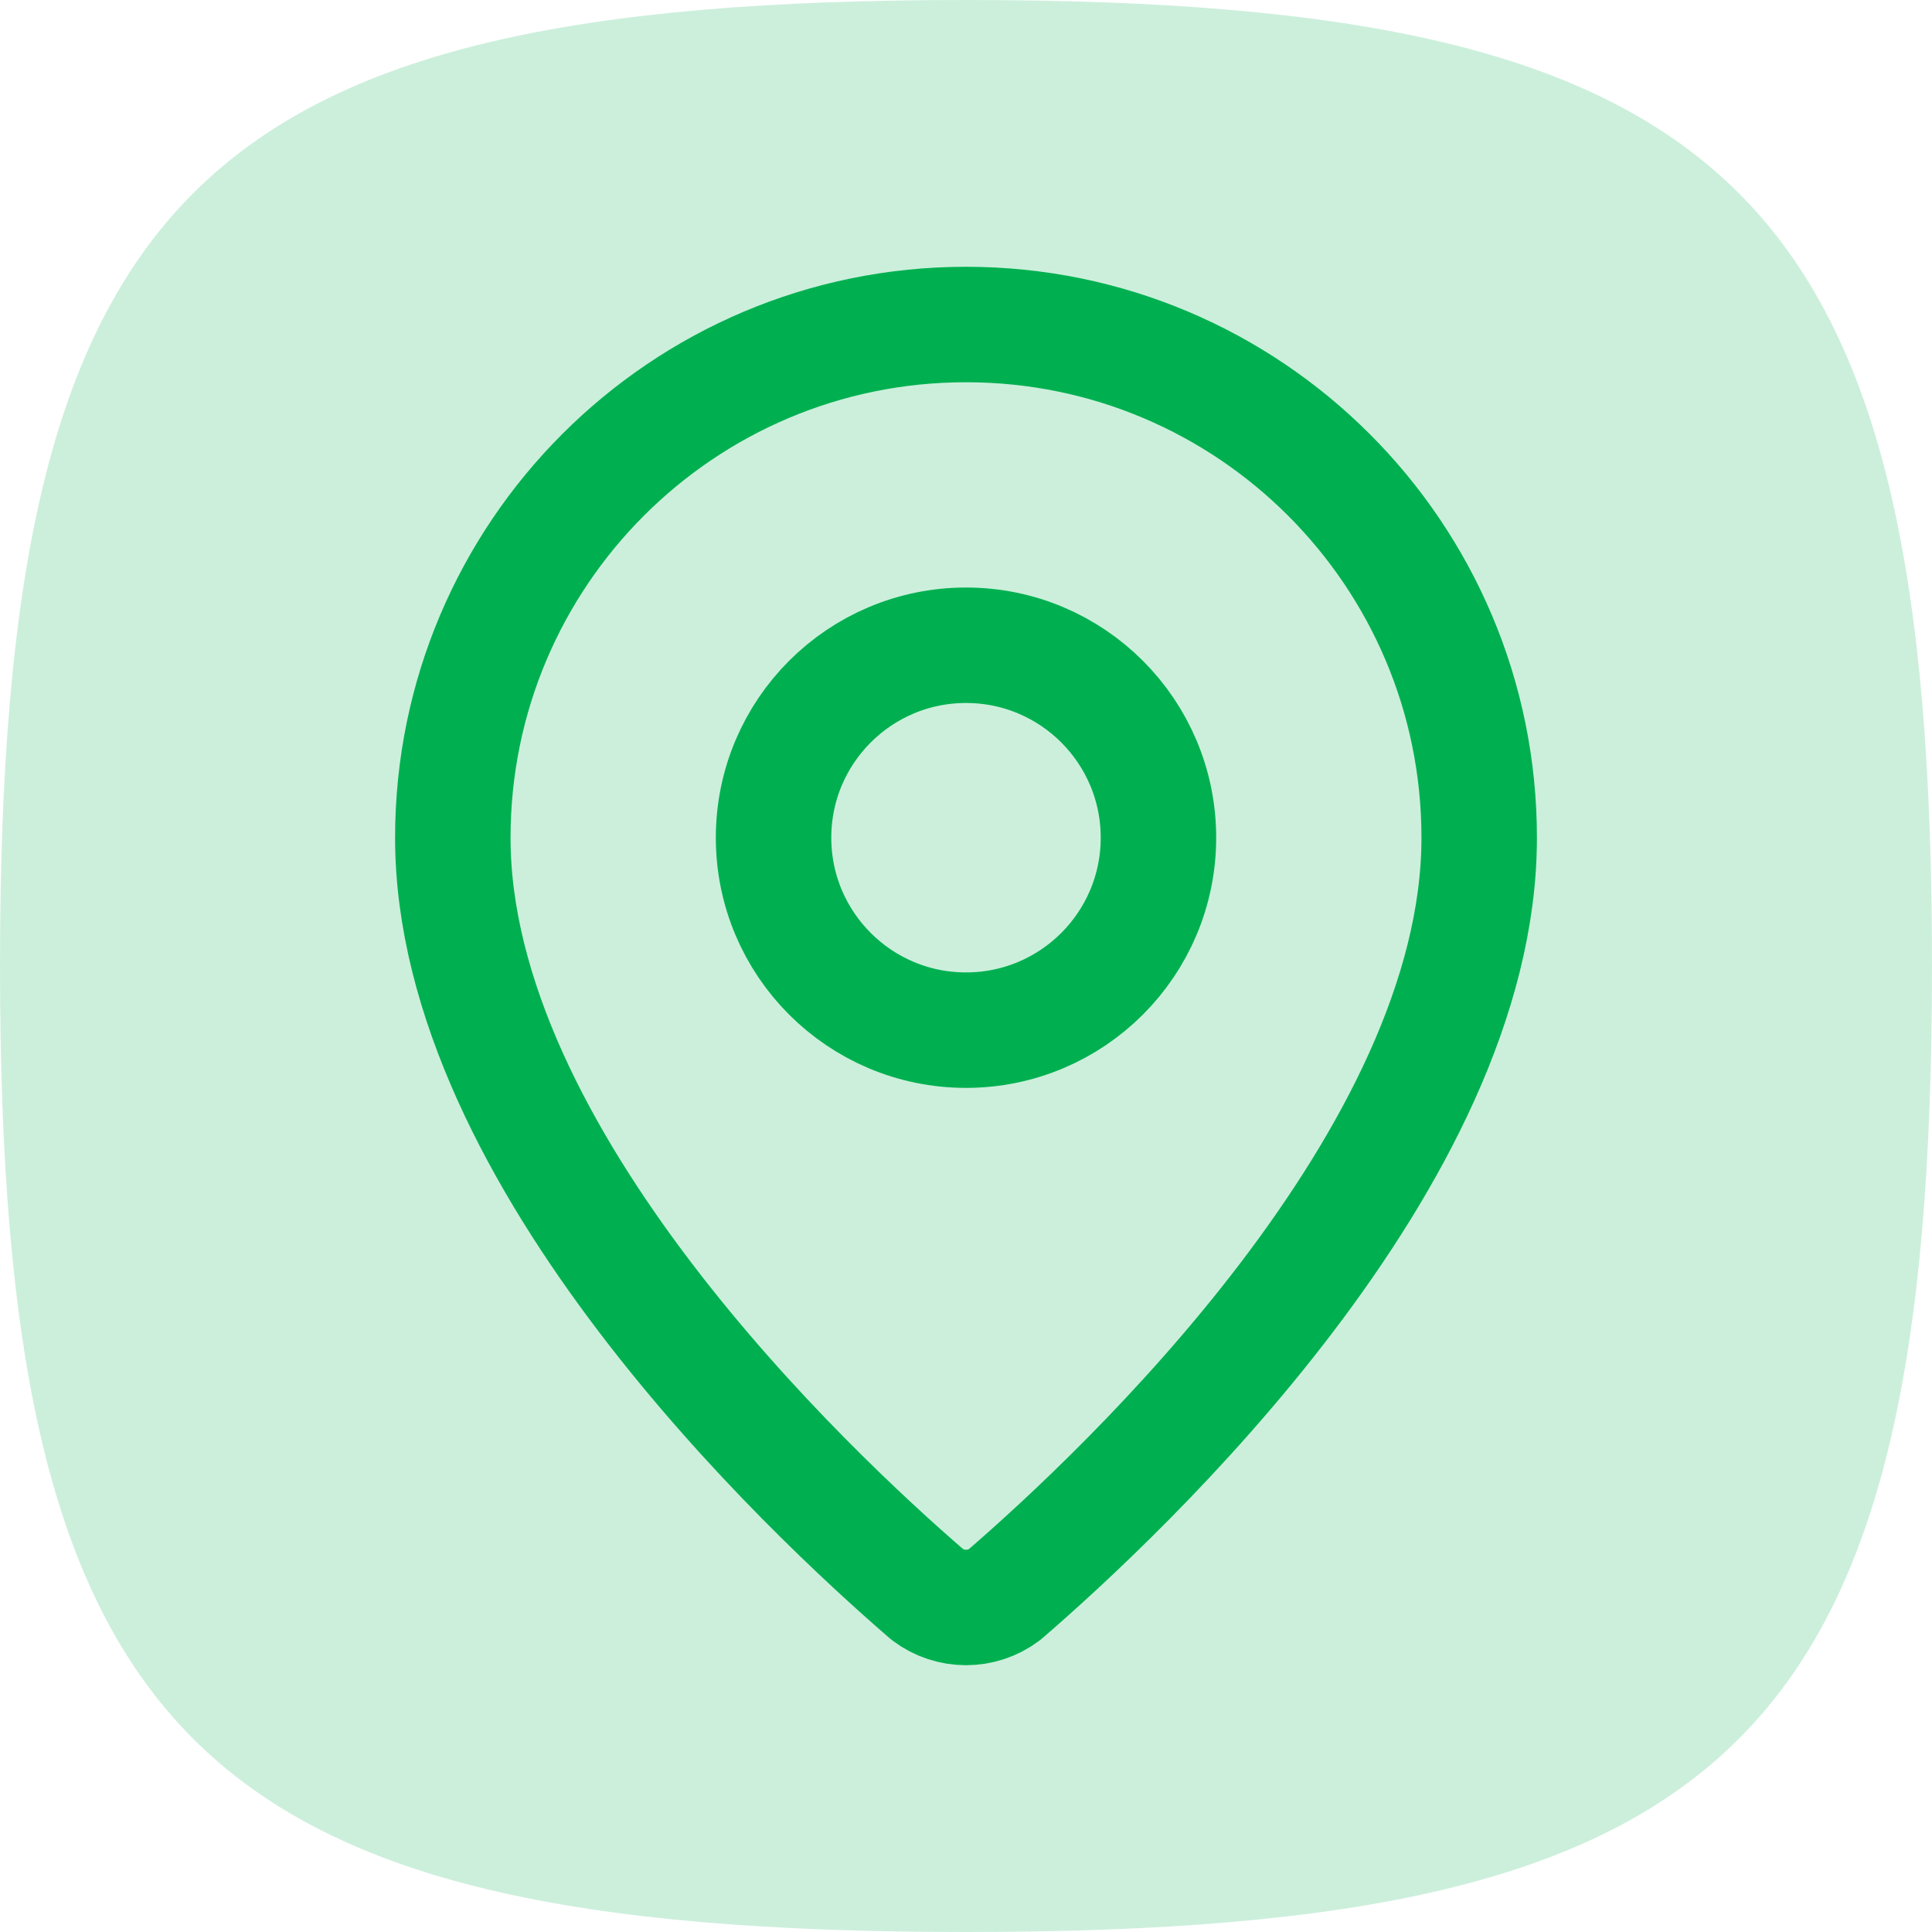
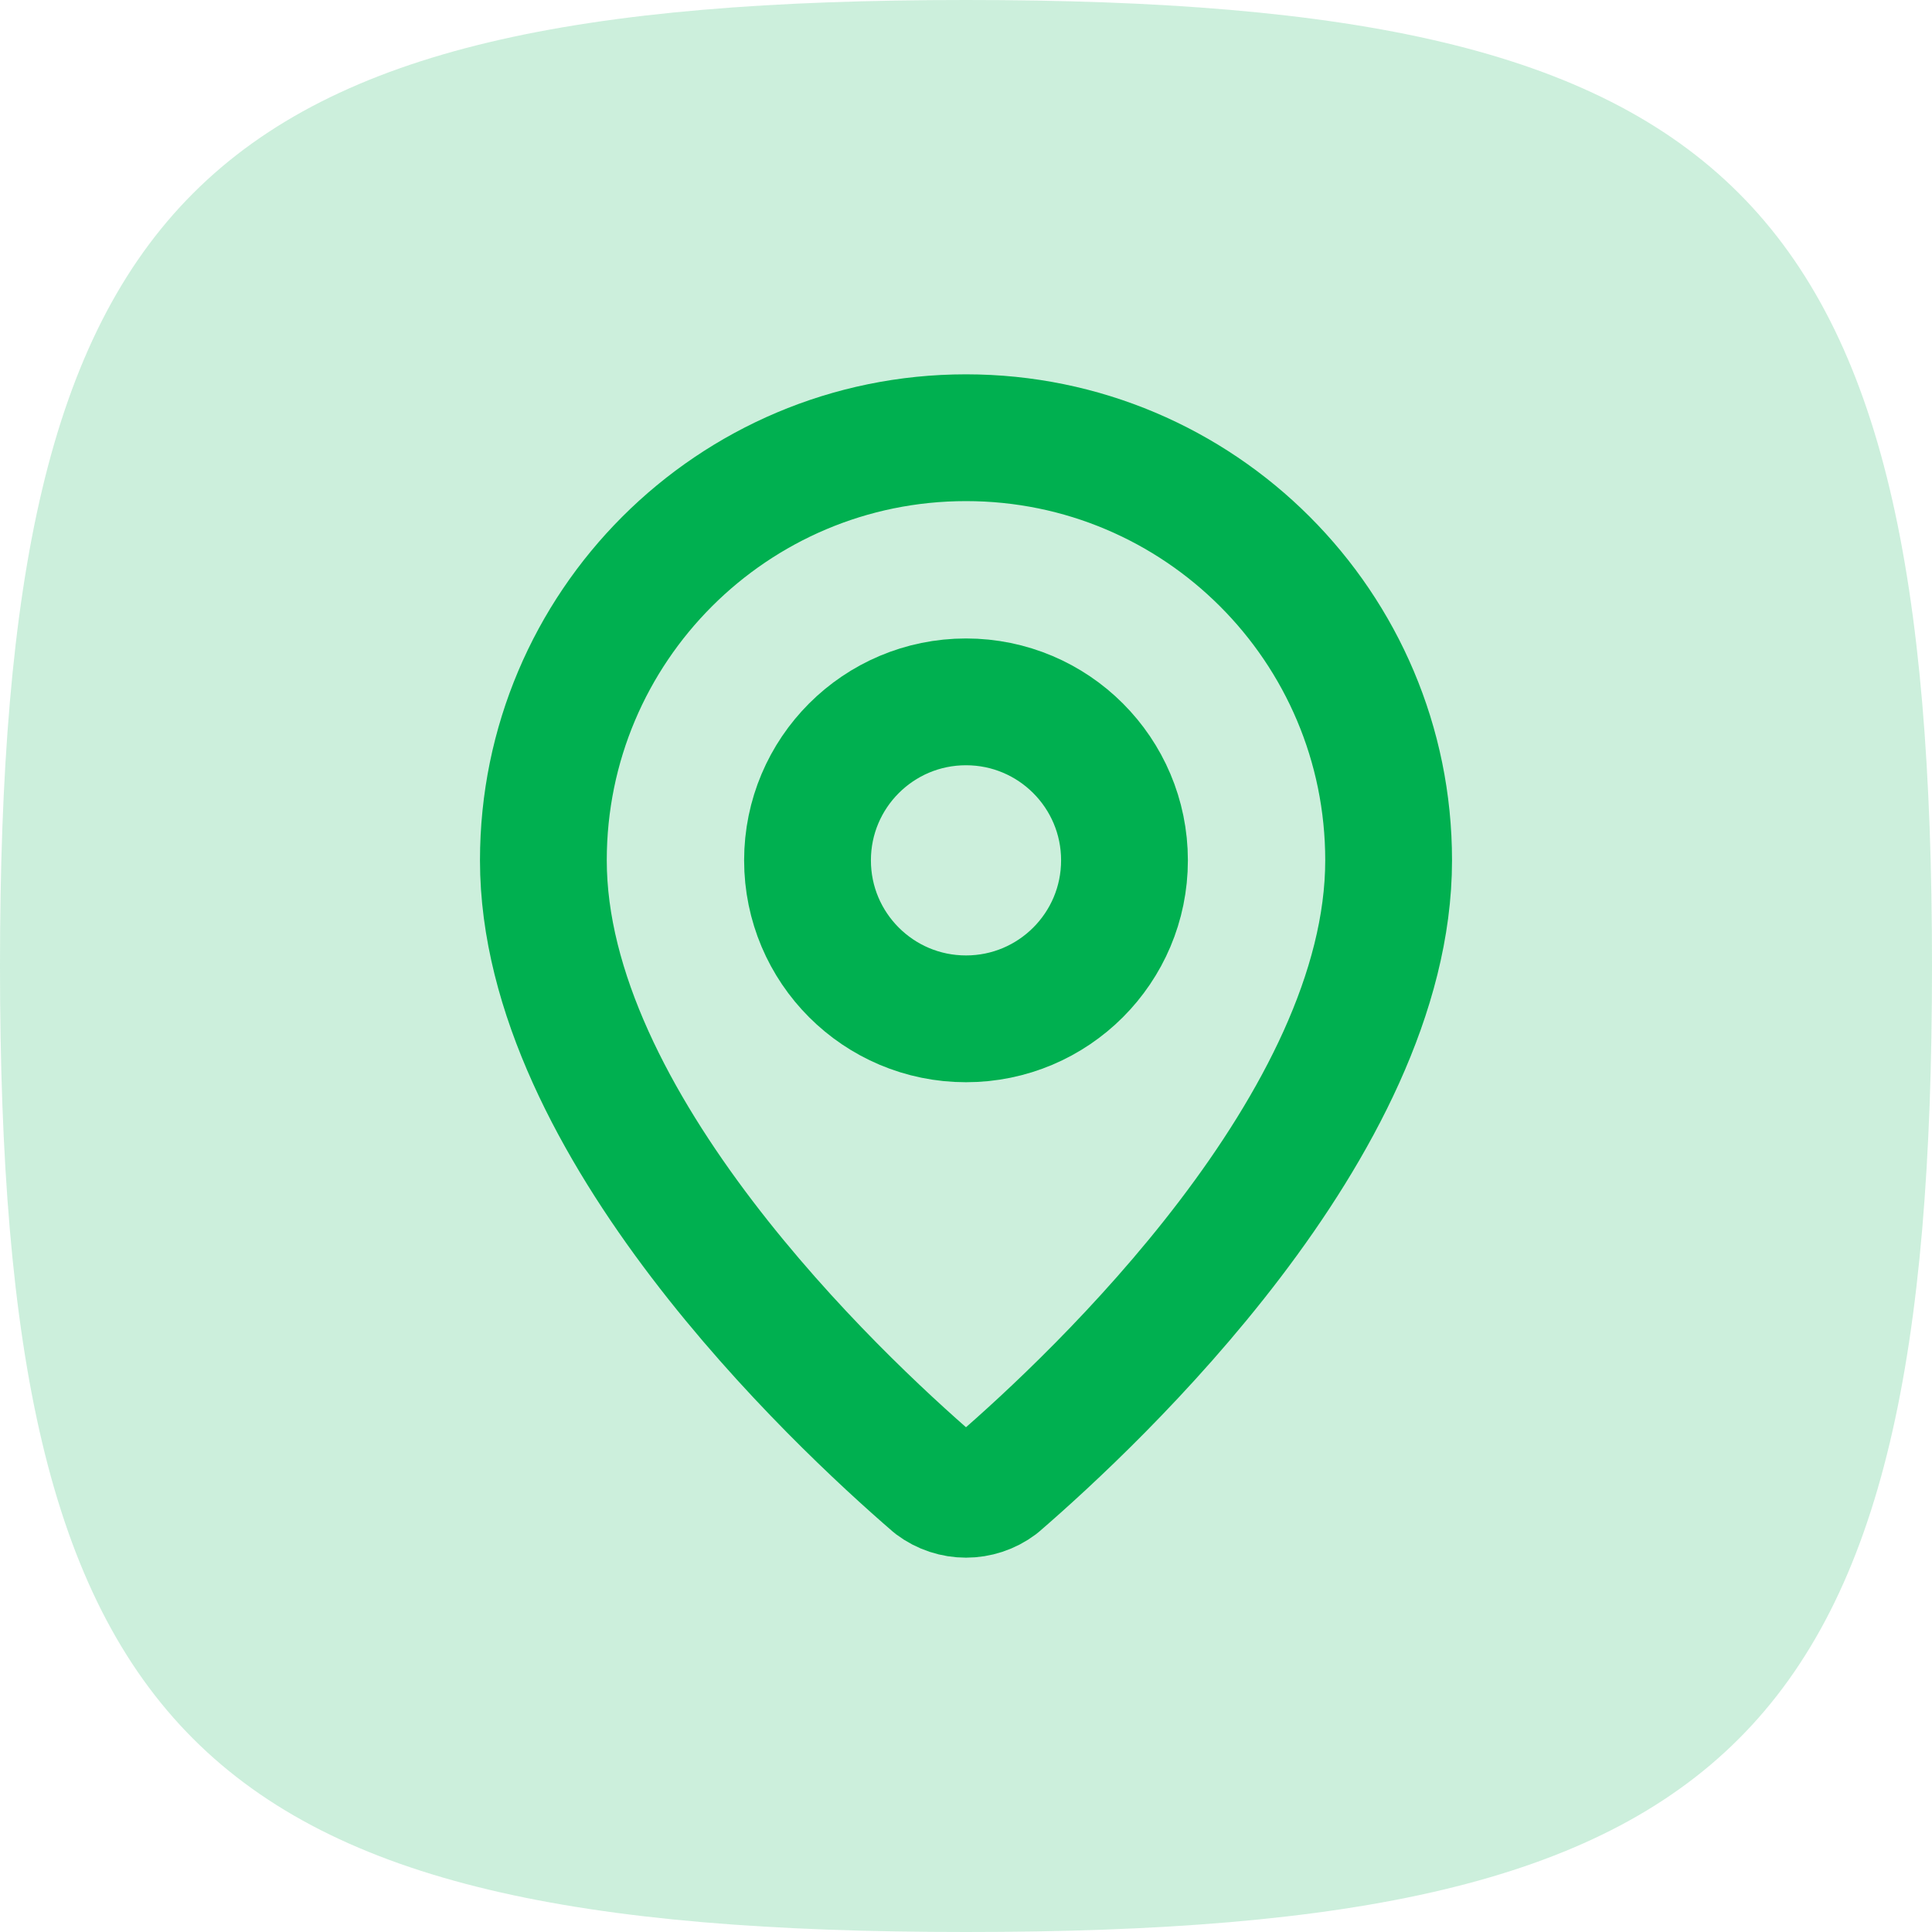
<svg xmlns="http://www.w3.org/2000/svg" viewBox="0 0 512 512">
  <path d="M0 256C0 51.2 51.2 0 256 0 460.8 0 512 51.2 512 256 512 460.8 460.8 512 256 512 51.2 512 0 460.8 0 256" fill="#00B050" fill-opacity="0.2" />
-   <g transform="translate(52 52) scale(17)" fill="none" stroke="#00B050" stroke-width="1.8" stroke-linecap="round" stroke-linejoin="round">
+   <g transform="translate(88 88) scale(14)" fill="none" stroke="#00B050" stroke-width="2.4" stroke-linecap="round" stroke-linejoin="round">
    <rect width="24" height="24" fill="none" stroke="none" />
    <path d="M20 10c0 4.993-5.539 10.193-7.399 11.799a1 1 0 0 1-1.202 0C9.539 20.193 4 14.993 4 10a8 8 0 0 1 16 0" />
    <circle cx="12" cy="10" r="3" />
  </g>
</svg>
